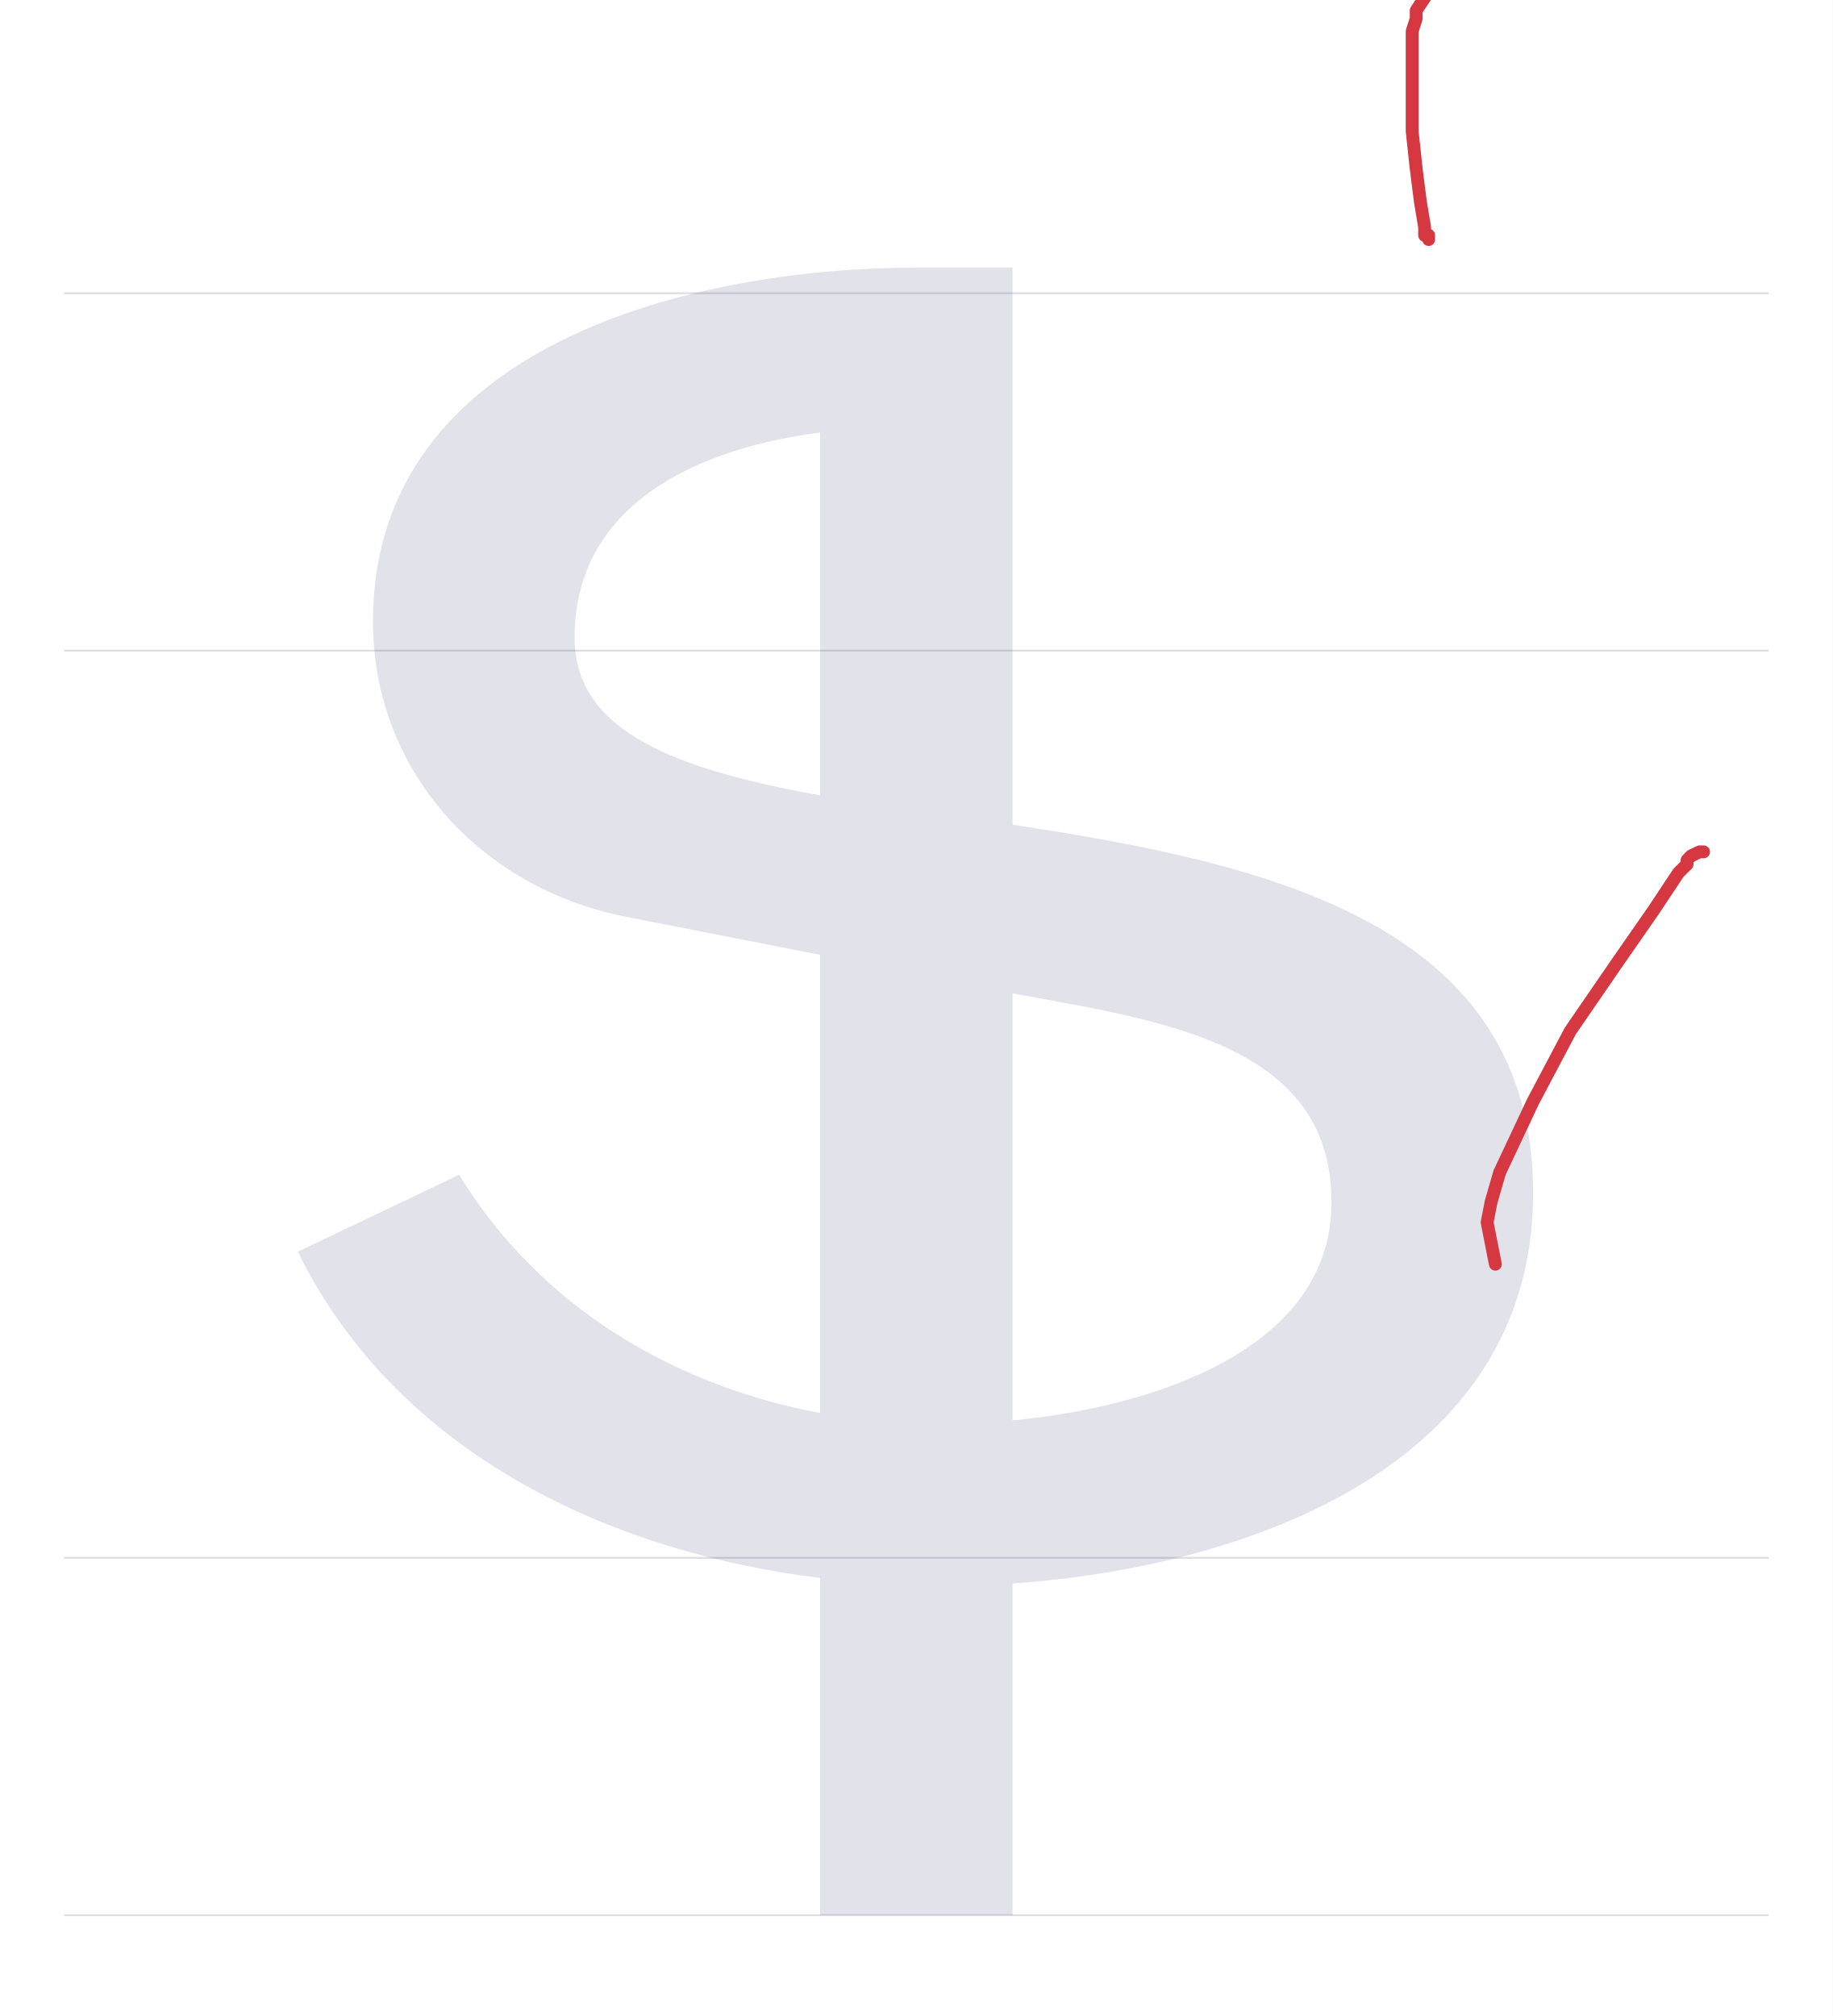
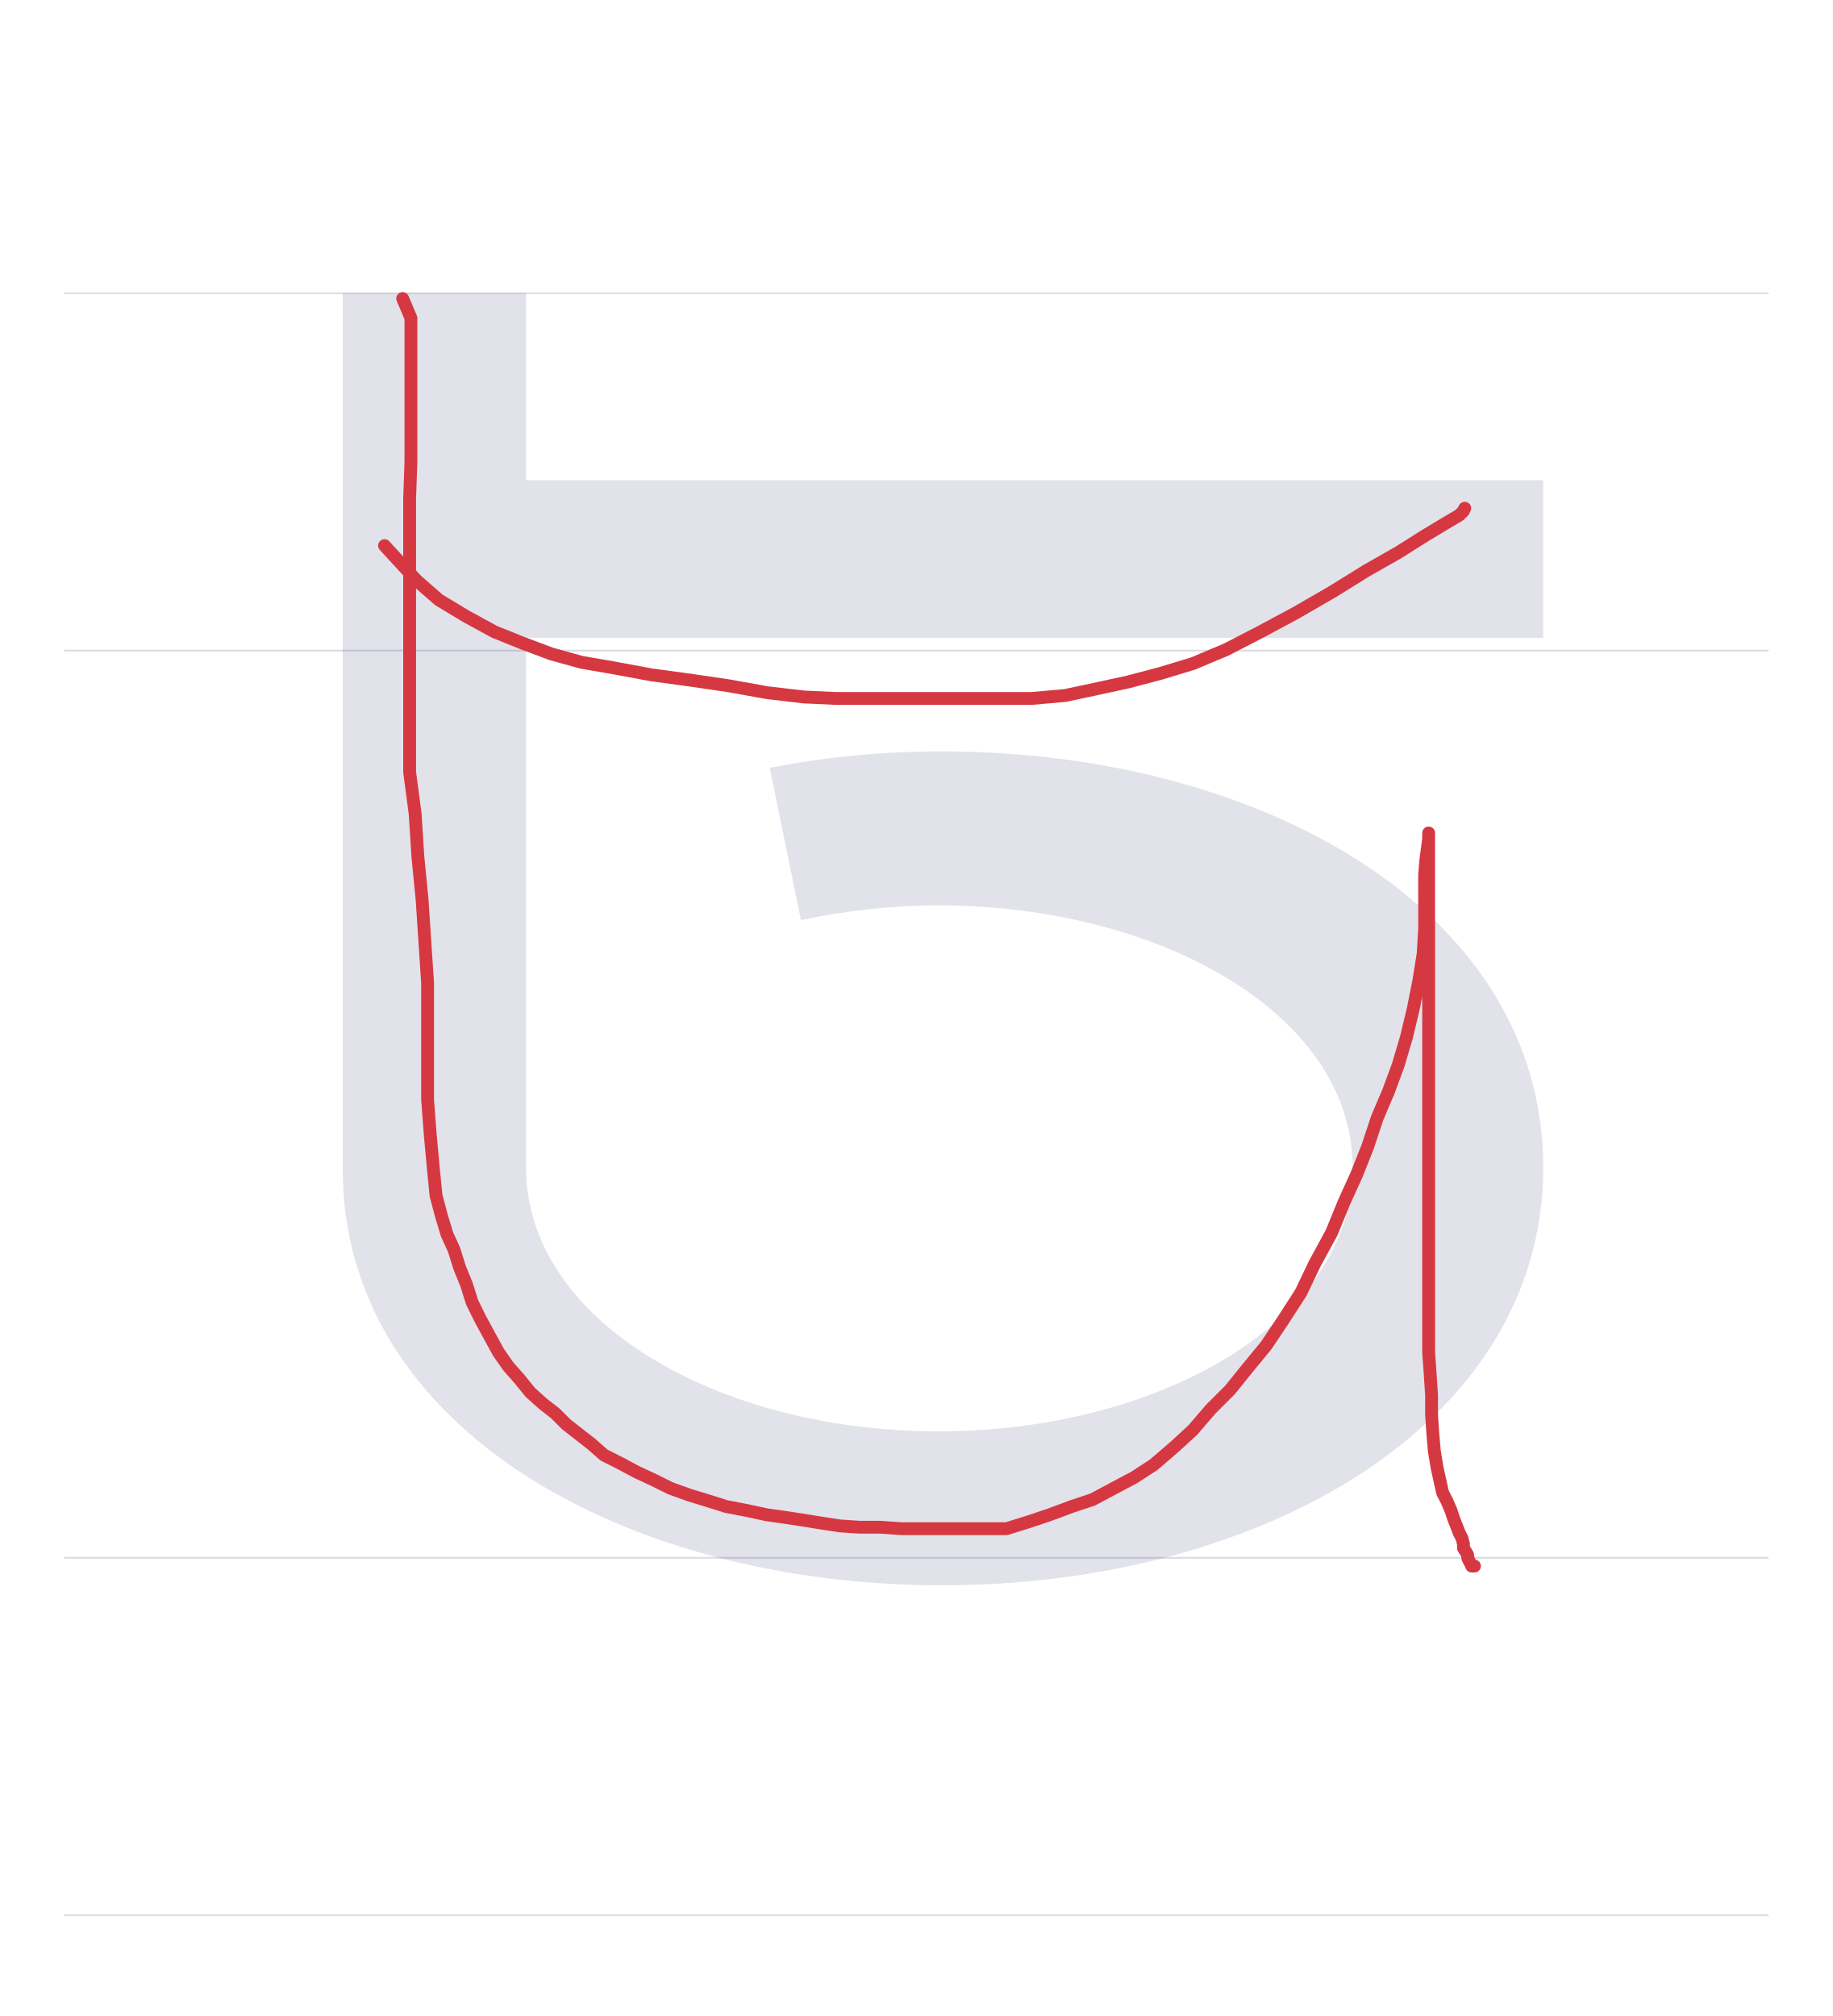
<svg xmlns="http://www.w3.org/2000/svg" viewBox="0 0 1000 1100">
  <rect width="100%" height="100%" fill="white" />
  <path d="M35 850H965" stroke="#dedde4" fill="none" />
  <path d="M35 355H965" stroke="#dedde4" fill="none" />
  <path d="M35 160H965" stroke="#dedde4" fill="none" />
  <path d="M35 1045H965" stroke="#dedde4" fill="none" />
-   <path d="M292 -195H397V-14C525 -5 681 50 681 199C681 347 535 379 397 400V704H345C223 704 48 662 48 511C48 430 106 366 185 350L292 329V79C212 94 139 137 95 209L7 167C59 61 171 4 292 -11ZM397 75V308C478 293 571 281 571 194C571 113 472 82 397 75ZM158 502C158 577 229 606 292 614V416C215 430 158 450 158 502Z" fill="#08084d" opacity=".12" transform="translate(155.5 850) scale(1 -1)" />
-   <path d="M786.4,-14.8L772.7,5.7L772.7,10.2L770.5,17L770.5,33L770.5,51.1L770.5,71.6L772.7,92L775,110.2L777.3,123.9L777.3,128.4L779.5,128.4L779.5,130.7" fill="none" stroke="#d63842" stroke-width="7" stroke-linecap="round" stroke-linejoin="round" />
-   <path d="M815.9,689.8L811.4,667L813.6,655.7L818.2,639.8L836.4,601.1L856.8,562.5L881.8,526.1L902.3,496.6L915.9,476.1L920.5,471.6L920.5,469.3L922.7,467L927.3,464.8L929.5,464.8" fill="none" stroke="#d63842" stroke-width="7" stroke-linecap="round" stroke-linejoin="round" />
+   <path d="M695 213C695 354 540 440 367 440C335 440 303 437 273 431L290 348C314 353 339 356 365 356C485 356 591 297 591 213C591 129 485 69 365 69C245 69 140 129 140 213V502H695V588H140V690H40V212C40 71 194 -15 367 -15C540 -15 695 72 695 213Z" fill="#08084d" opacity=".12" transform="translate(147.0 850) scale(1 -1)" />
+   <path d="M219.7,162.9L224.2,173.5L224.2,187.1L224.2,201.5L224.2,217.4L224.2,234.1L224.2,252.3L223.5,272L223.5,291.7L223.5,311.4L223.5,333.3L223.5,354.5L223.5,376.5L223.5,397.7L223.5,421.2L226.5,443.9L228,467.4L230.3,490.9L231.8,513.6L233.3,536.4L233.3,557.6L233.3,579.5L233.3,600L234.8,619.7L236.4,637.1L237.9,652.3L240.9,663.6L243.9,673.5L247.7,681.8L250.8,691.7L254.5,700.8L257.6,710.6L262.1,719.7L267.4,729.5L272,737.9L277.3,745.5L283.3,752.3L289.4,759.8L296.2,765.9L303,771.2L309.1,777.3L315.9,782.6L322.7,787.9L329.5,793.9L338.6,798.5L347,803L356.8,807.6L365.9,812.1L376.5,815.9L386.4,818.9L396.2,822L407.6,824.2L418.2,826.5L428.8,828L438.6,829.5L448.5,831.1L458.3,832.6L468.9,833.3L480.3,833.3L491.7,834.1L502.3,834.1L513.6,834.1L525,834.1L536.4,834.1L549.2,834.1L561.4,830.3L572.7,826.5L584.8,822L596.2,818.2L607.6,812.1L618.9,806.1L629.5,799.2L640.9,789.4L650.8,780.3L660.6,768.9L671.2,758.3L680.3,747L690.9,734.1L700,720.5L709.8,705.3L717.4,689.4L726.5,672.7L733.3,656.1L740.2,640.9L746.2,625.8L751.5,609.8L757.6,595.5L762.9,581.1L767.4,565.9L771.2,550L774.2,534.8L776.5,520.5L777.3,506.8L777.3,495.5L777.3,485.6L777.3,477.3L778,468.9L778.8,462.9L779.5,457.6L779.5,454.5L779.5,456.1L779.5,461.4L779.5,466.7L779.5,471.2L779.5,477.3L779.5,485.6L779.5,494.7L779.5,508.3L779.5,524.2L779.5,542.4L779.5,561.4L779.5,580.3L779.5,599.2L779.5,618.2L779.5,635.6L779.5,652.3L779.5,668.2L779.5,684.1L779.5,698.5L779.5,712.9L779.5,725.8L779.5,737.9L780.3,749.2L781.1,761.4L781.1,772L781.8,782.6L782.6,791.7L784.1,800.8L785.6,807.6L787.1,814.4L789.4,818.9L791.7,824.2L793.2,828.8L794.7,832.6L796.2,836.4L797.7,839.4L798.5,842.4L798.5,844.7L800,847L800.8,848.5L800.8,850L801.5,851.5L802.3,853L803,854.5L804.5,854.5" fill="none" stroke="#d63842" stroke-width="7" stroke-linecap="round" stroke-linejoin="round" />
+   <path d="M209.8,297.7L227.3,316.7L239.4,327.3L254.5,336.4L269.7,344.7L284.8,350.8L300.8,356.8L317.4,361.4L334.8,364.4L355.3,368.2L377.3,371.2L397.7,374.2L418.9,378L438.6,380.3L456.1,381.1L473.5,381.1L490.9,381.1L509.1,381.1L526.5,381.1L544.7,381.1L562.9,381.1L581.1,379.5L598.5,375.8L615.9,372L633.3,367.4L650.8,362.1L668.9,354.5L687.9,344.7L707.6,334.1L727.3,322.7L745.5,311.4L762.9,301.5L777.3,292.4L788.6,285.6L796.2,281.1L798.5,278.8L799.2,277.3" fill="none" stroke="#d63842" stroke-width="7" stroke-linecap="round" stroke-linejoin="round" />
</svg>
